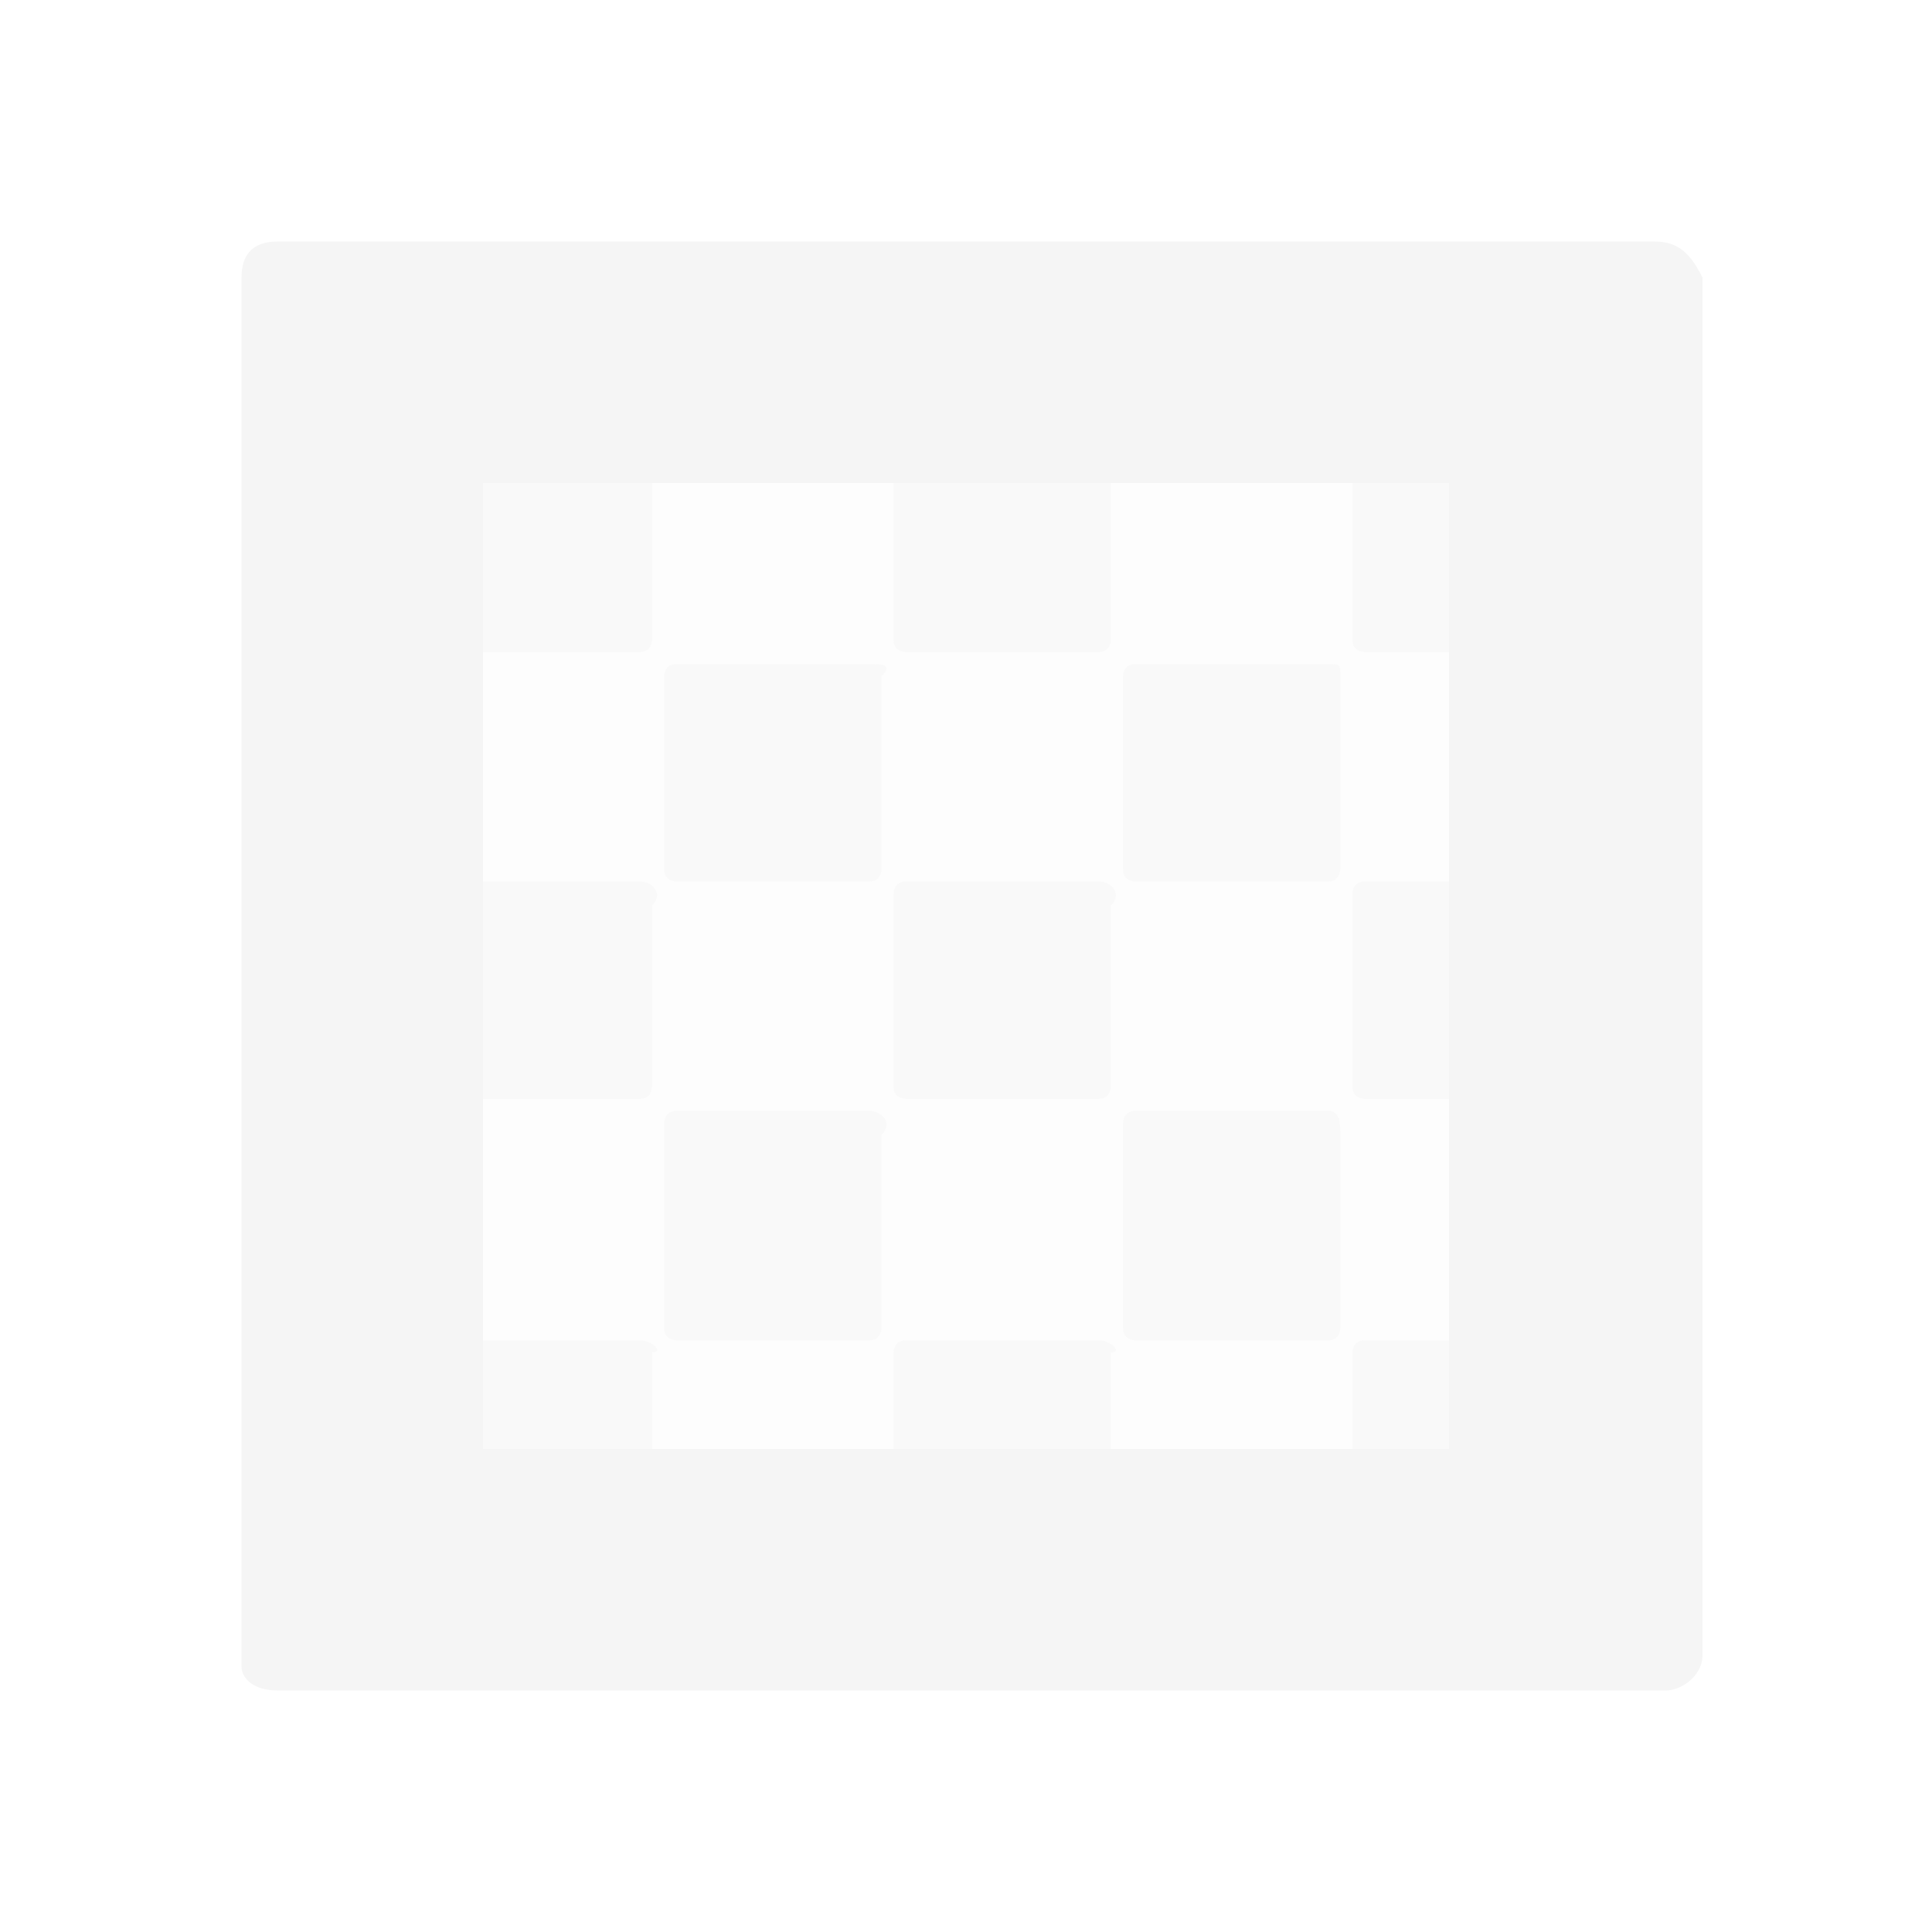
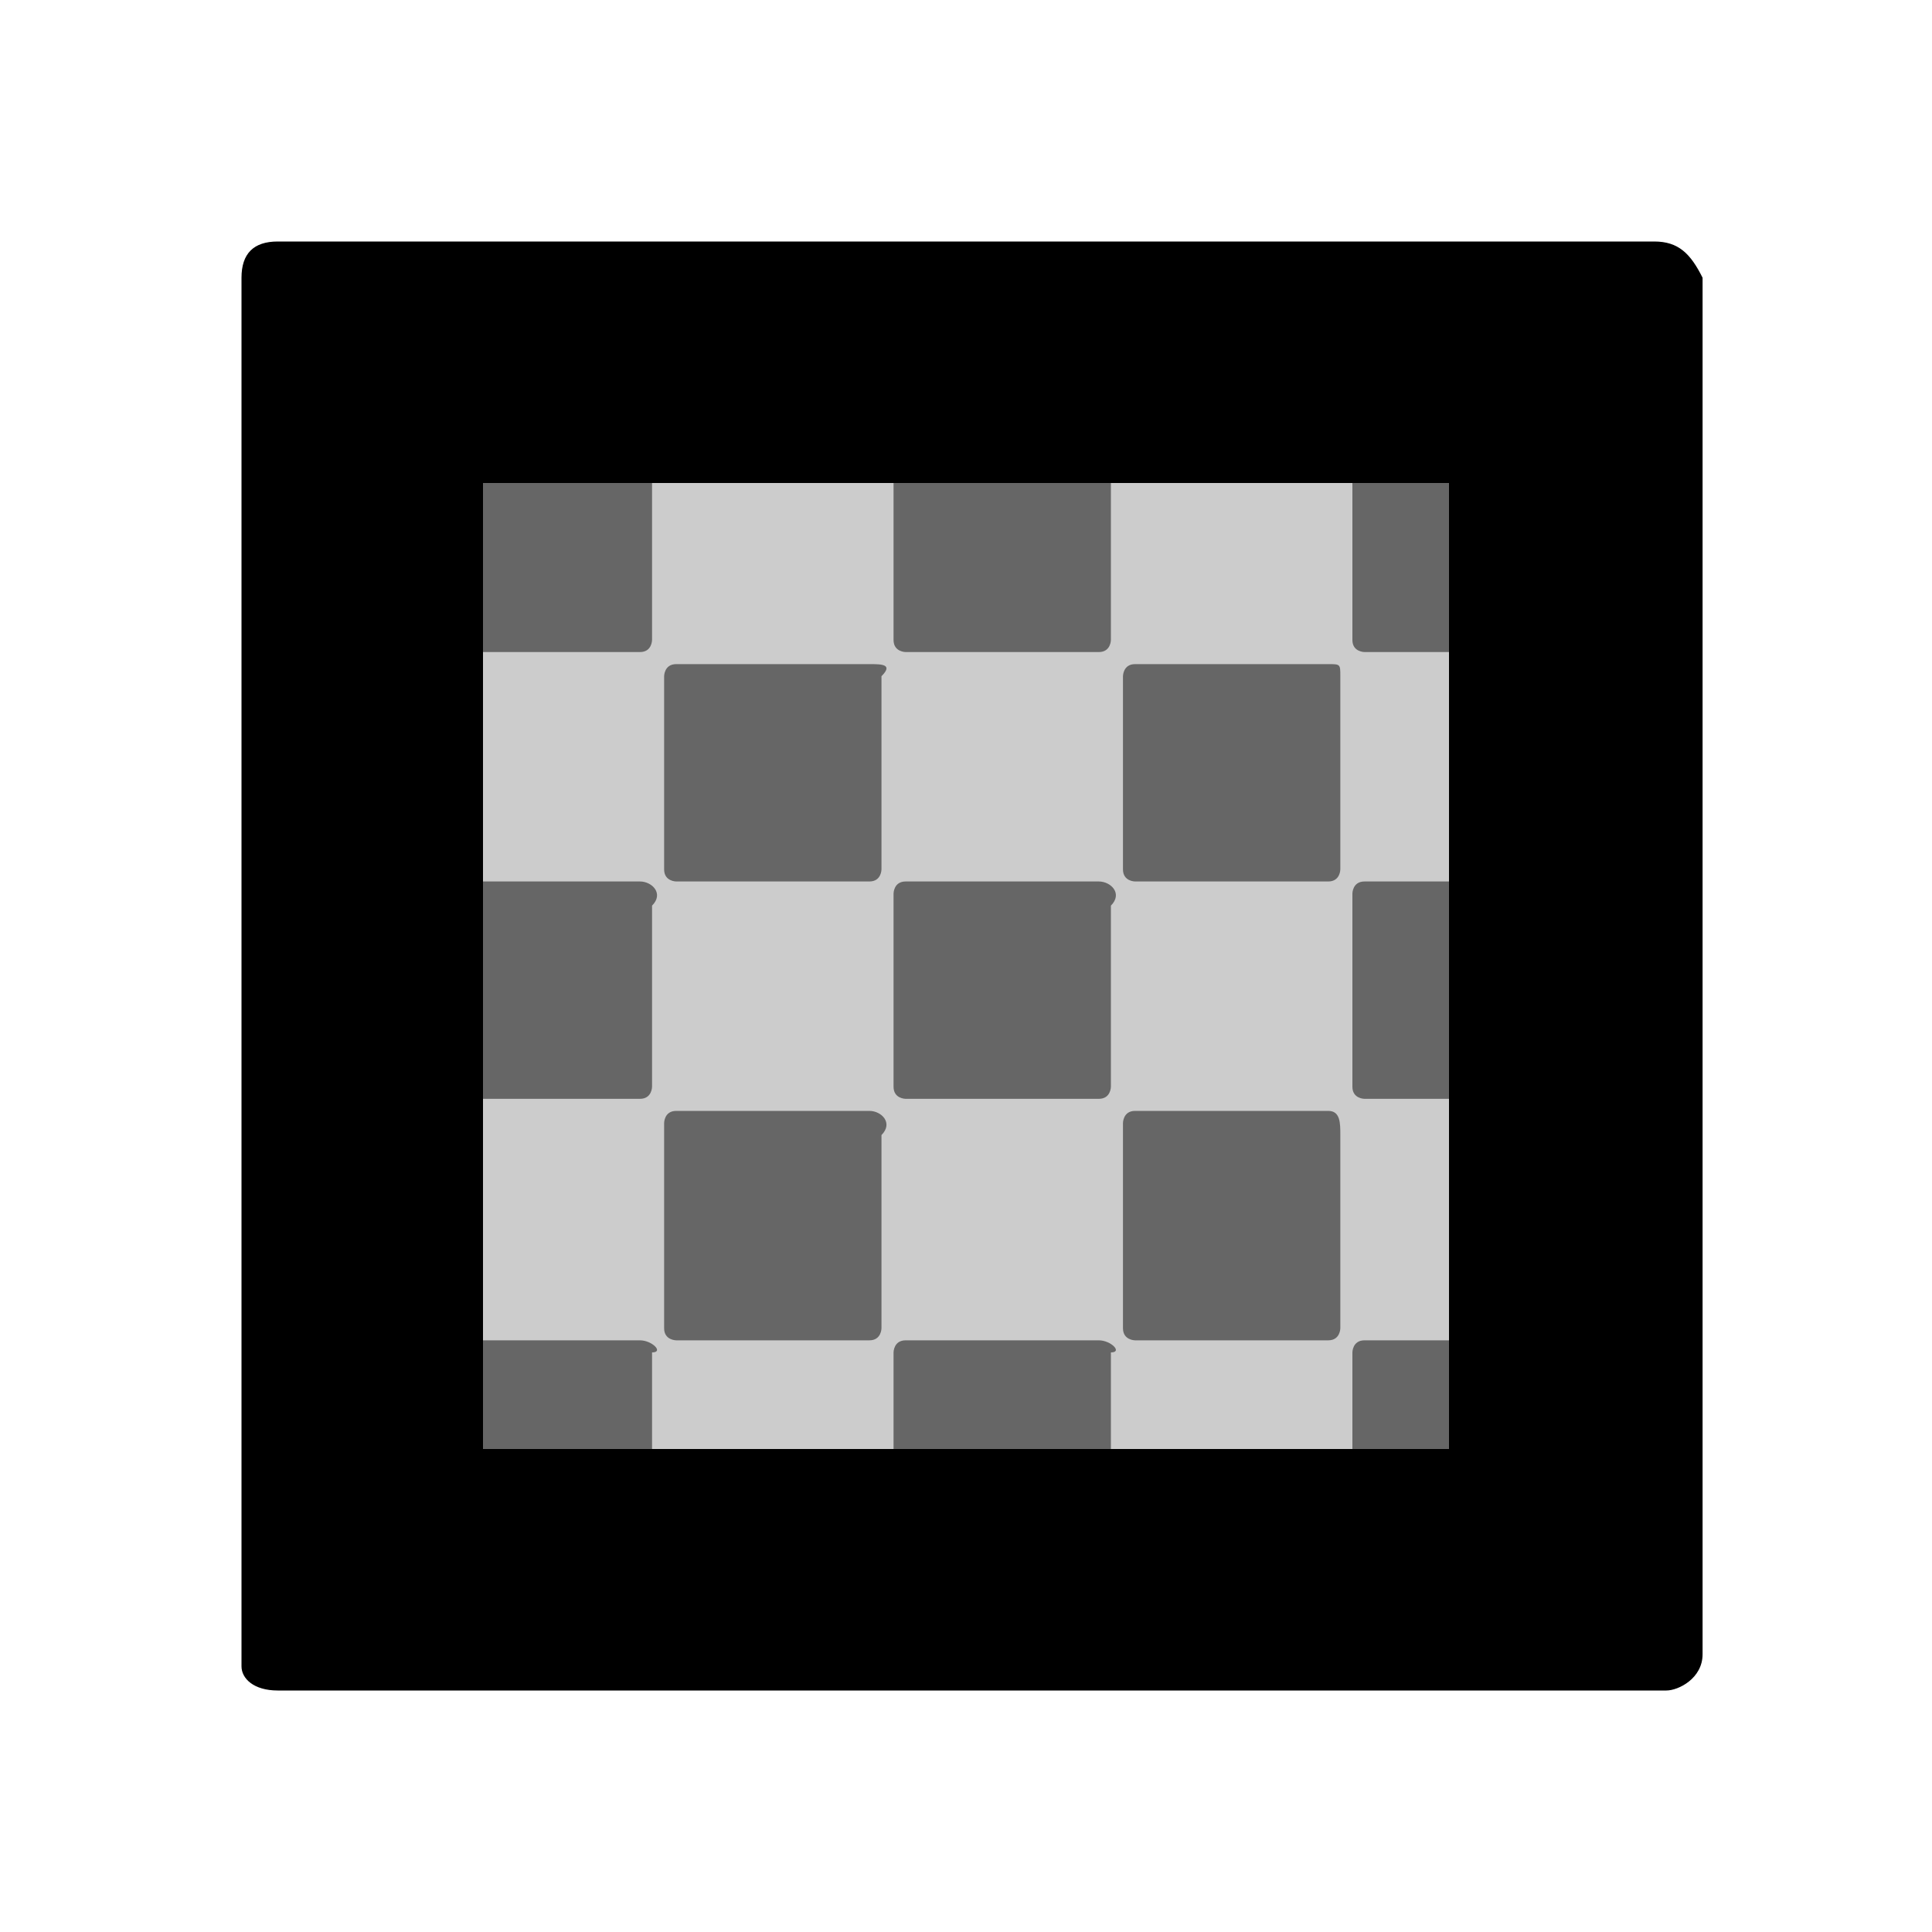
- <svg xmlns="http://www.w3.org/2000/svg" height="16" width="16" viewBox="0 0 16 16" fill="whitesmoke">
+ <svg xmlns="http://www.w3.org/2000/svg" height="16" width="16" viewBox="0 0 16 16">
  <path opacity="0.2" d="M3.8 3.9l8.4.1v8.3H3.8z" />
  <path opacity="0.5" d="M5.3 3.6H3.7c-.1 0-.1.1-.1.1v1.6c0 .1.1.1.1.1h1.6c.1 0 .1-.1.1-.1V3.7c.1-.1 0-.1-.1-.1zM5.3 7.3H3.7c-.1 0-.1.1-.1.1V9c0 .1.1.1.1.1h1.6c.1 0 .1-.1.1-.1V7.5c.1-.1 0-.2-.1-.2zM5.3 11.1H3.7c-.1 0-.1.1-.1.1v1.6c0 .1.1.1.1.1h1.6c.1 0 .1-.1.1-.1v-1.6c.1 0 0-.1-.1-.1zM7.2 5.5H5.6c-.1 0-.1.1-.1.1v1.6c0 .1.1.1.1.1h1.6c.1 0 .1-.1.1-.1V5.6c.1-.1 0-.1-.1-.1zM7.2 9.2H5.6c-.1 0-.1.1-.1.1V11c0 .1.1.1.1.1h1.6c.1 0 .1-.1.1-.1V9.4c.1-.1 0-.2-.1-.2zM9.1 3.6H7.5c-.1 0-.1.1-.1.1v1.6c0 .1.1.1.1.1h1.6c.1 0 .1-.1.1-.1V3.7c.1-.1 0-.1-.1-.1zM9.1 7.3H7.5c-.1 0-.1.1-.1.1V9c0 .1.1.1.1.1h1.6c.1 0 .1-.1.1-.1V7.5c.1-.1 0-.2-.1-.2zM9.1 11.1H7.5c-.1 0-.1.1-.1.1v1.6c0 .1.1.1.1.1h1.6c.1 0 .1-.1.1-.1v-1.6c.1 0 0-.1-.1-.1zM11 5.5H9.4c-.1 0-.1.1-.1.1v1.6c0 .1.1.1.1.1H11c.1 0 .1-.1.1-.1V5.6c0-.1 0-.1-.1-.1zM11 9.2H9.4c-.1 0-.1.1-.1.1V11c0 .1.1.1.1.1H11c.1 0 .1-.1.1-.1V9.4c0-.1 0-.2-.1-.2zM12.9 3.6h-1.6c-.1 0-.1.1-.1.1v1.6c0 .1.1.1.1.1h1.6c.1.1.1 0 .1-.1V3.7c0-.1 0-.1-.1-.1zM12.9 7.3h-1.6c-.1 0-.1.1-.1.1V9c0 .1.1.1.1.1h1.6c.1.1.1.1.1 0V7.5c0-.1 0-.2-.1-.2zM12.9 11.1h-1.6c-.1 0-.1.1-.1.1v1.6c0 .1.1.1.1.1h1.6c.1 0 .1-.1.1-.1v-1.6s0-.1-.1-.1z" />
  <path d="M13.7 2H2.3c-.2 0-.3.1-.3.3v11.5c0 .1.1.2.3.2h11.5c.1 0 .3-.1.3-.3V2.3c-.1-.2-.2-.3-.4-.3zM12 12H4V4h8v8z" />
</svg>
